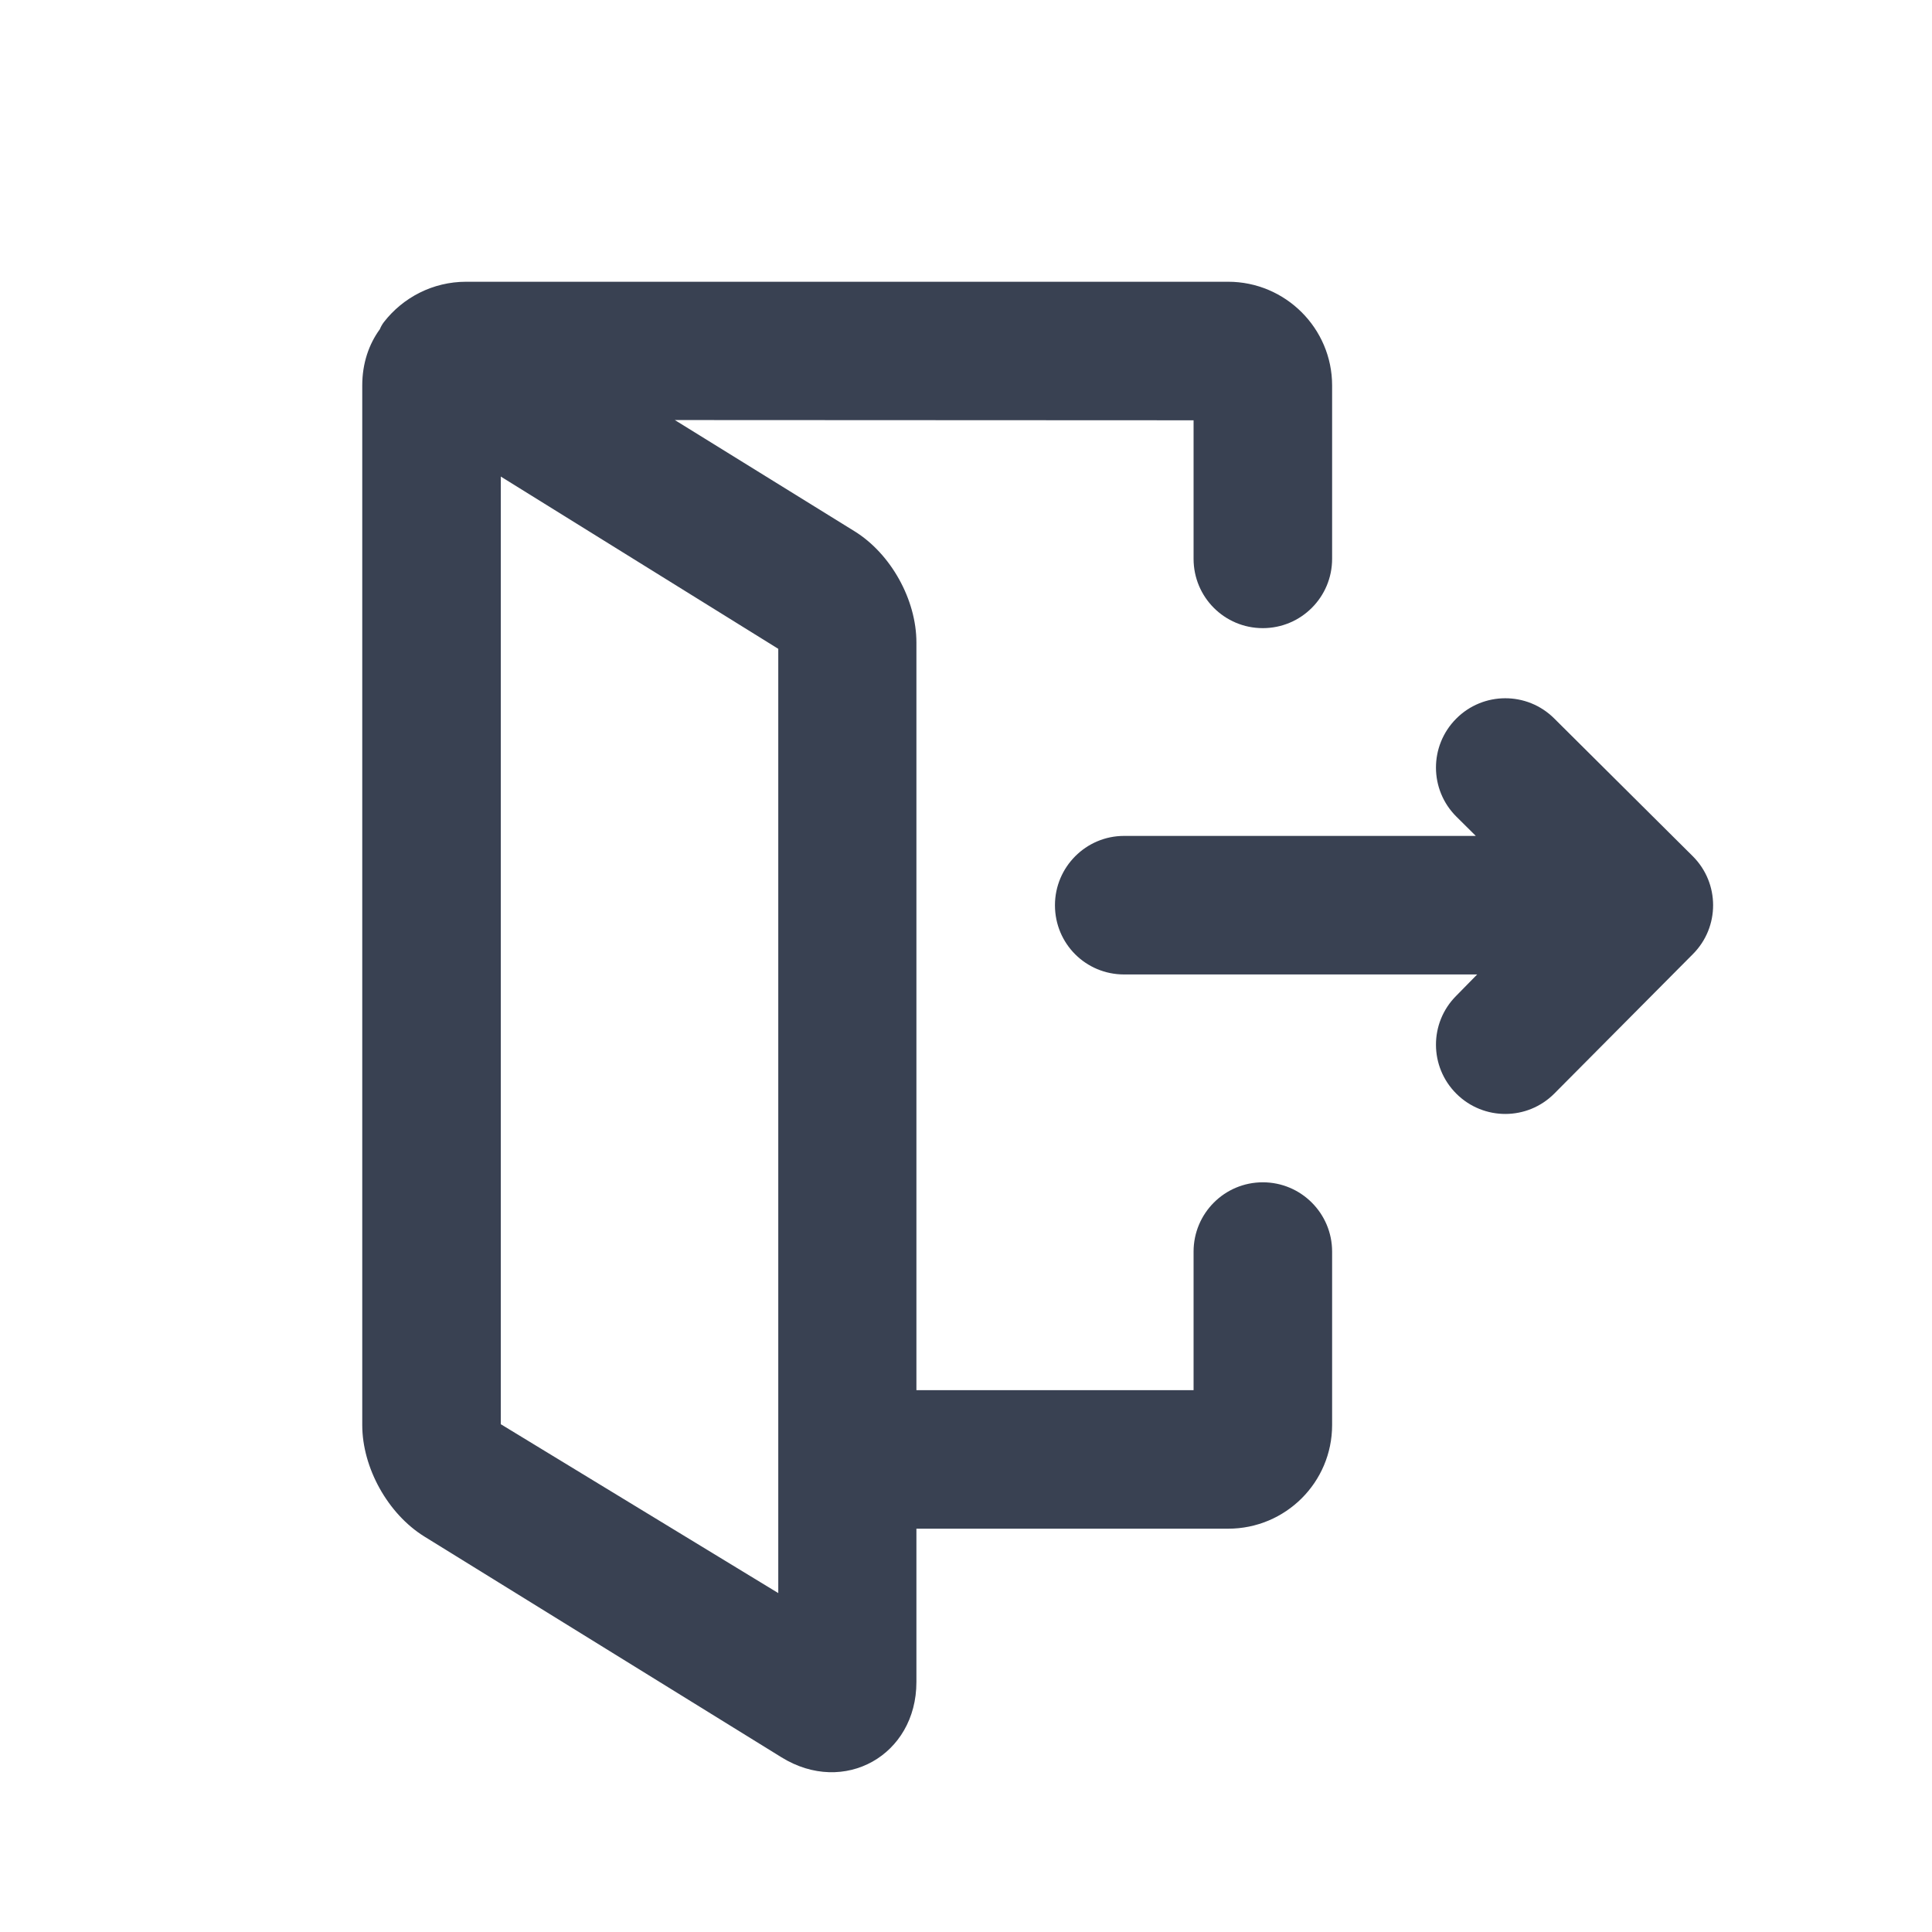
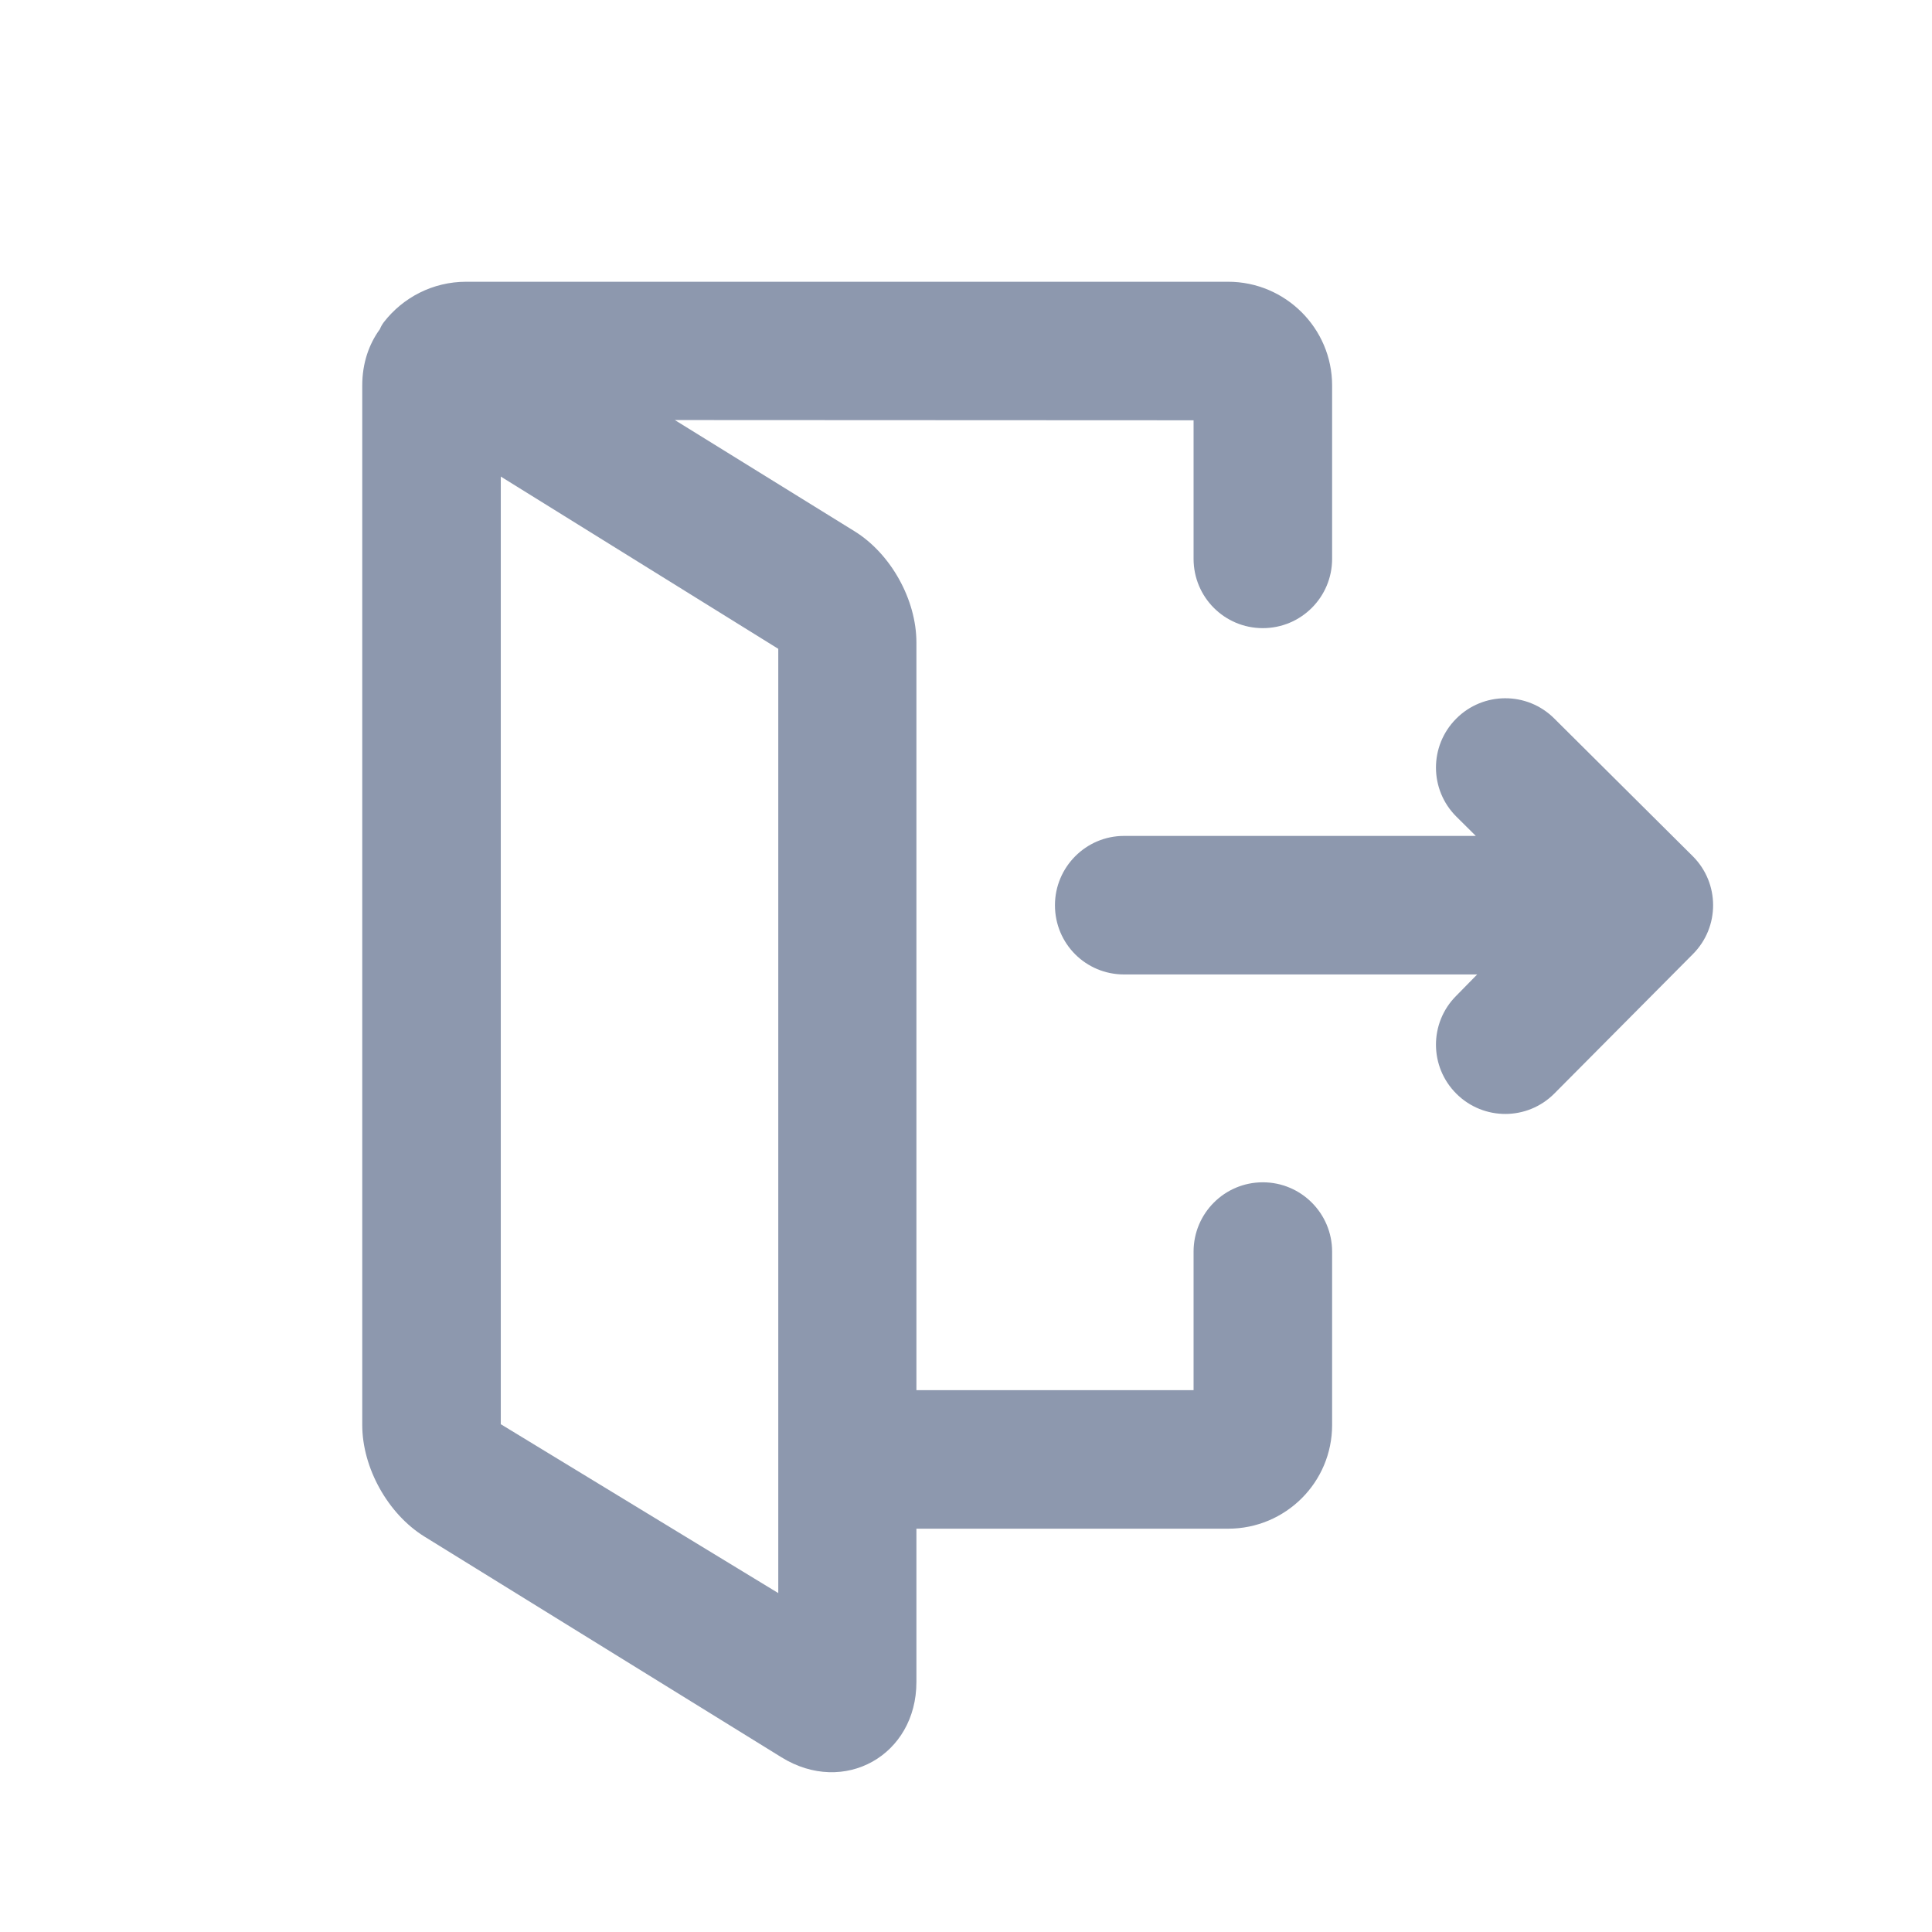
<svg xmlns="http://www.w3.org/2000/svg" width="24px" height="24px" viewBox="0 0 24 24" version="1.1">
  <defs />
  <g id="Symbols" stroke="none" stroke-width="1" fill="none" fill-rule="evenodd">
    <g id="Icon/Logout-Dark">
      <rect id="Rectangle-6-Copy-6" x="0" y="0" width="24" height="24" />
-       <path d="M18.092,10.145 C17.755,9.81 17.753,9.266 18.089,8.928 C18.424,8.591 18.969,8.589 19.306,8.924 L21.027,10.635 C21.364,10.97 21.366,11.515 21.03,11.852 L19.309,13.584 C18.974,13.921 18.43,13.923 18.092,13.587 C17.755,13.252 17.753,12.708 18.089,12.371 L18.35,12.105 L13.963,12.105 C13.489,12.105 13.105,11.724 13.105,11.245 C13.105,10.771 13.49,10.384 13.963,10.384 L18.333,10.384 L18.092,10.145 Z M11.384,18.99 L11.384,20.895 C11.384,21.805 10.485,22.311 9.708,21.83 L5.271,19.087 C4.818,18.806 4.5,18.233 4.5,17.702 L4.5,4.788 C4.5,4.513 4.583,4.275 4.719,4.089 C4.731,4.059 4.747,4.03 4.769,4.001 C5.006,3.696 5.376,3.5 5.791,3.5 L15.256,3.5 C15.968,3.5 16.548,4.079 16.548,4.788 L16.548,6.942 C16.548,7.418 16.163,7.803 15.687,7.803 C15.211,7.803 14.827,7.418 14.827,6.942 L14.827,5.221 L8.383,5.218 L10.613,6.598 C11.067,6.878 11.384,7.45 11.384,7.981 L11.384,17.269 L14.827,17.269 L14.827,15.548 C14.827,15.073 15.211,14.687 15.687,14.687 C16.163,14.687 16.548,15.073 16.548,15.548 L16.548,17.702 C16.548,18.415 15.969,18.99 15.256,18.99 L11.384,18.99 Z M9.668,8.06 L6.221,5.92 L6.221,17.692 L9.668,19.79 L9.668,8.06 Z" id="Nav-Logout" fill="#394152" />
+       <path d="M18.092,10.145 C17.755,9.81 17.753,9.266 18.089,8.928 C18.424,8.591 18.969,8.589 19.306,8.924 L21.027,10.635 C21.364,10.97 21.366,11.515 21.03,11.852 L19.309,13.584 C18.974,13.921 18.43,13.923 18.092,13.587 C17.755,13.252 17.753,12.708 18.089,12.371 L18.35,12.105 L13.963,12.105 C13.489,12.105 13.105,11.724 13.105,11.245 C13.105,10.771 13.49,10.384 13.963,10.384 L18.333,10.384 L18.092,10.145 Z M11.384,18.99 L11.384,20.895 C11.384,21.805 10.485,22.311 9.708,21.83 L5.271,19.087 C4.818,18.806 4.5,18.233 4.5,17.702 L4.5,4.788 C4.5,4.513 4.583,4.275 4.719,4.089 C4.731,4.059 4.747,4.03 4.769,4.001 C5.006,3.696 5.376,3.5 5.791,3.5 L15.256,3.5 C15.968,3.5 16.548,4.079 16.548,4.788 L16.548,6.942 C16.548,7.418 16.163,7.803 15.687,7.803 C15.211,7.803 14.827,7.418 14.827,6.942 L14.827,5.221 L8.383,5.218 L10.613,6.598 C11.067,6.878 11.384,7.45 11.384,7.981 L11.384,17.269 L14.827,17.269 L14.827,15.548 C14.827,15.073 15.211,14.687 15.687,14.687 C16.163,14.687 16.548,15.073 16.548,15.548 L16.548,17.702 C16.548,18.415 15.969,18.99 15.256,18.99 L11.384,18.99 Z M9.668,8.06 L6.221,5.92 L6.221,17.692 L9.668,19.79 L9.668,8.06 Z" id="Nav-Logout" fill="#8d98ae" />
    </g>
  </g>
</svg>
